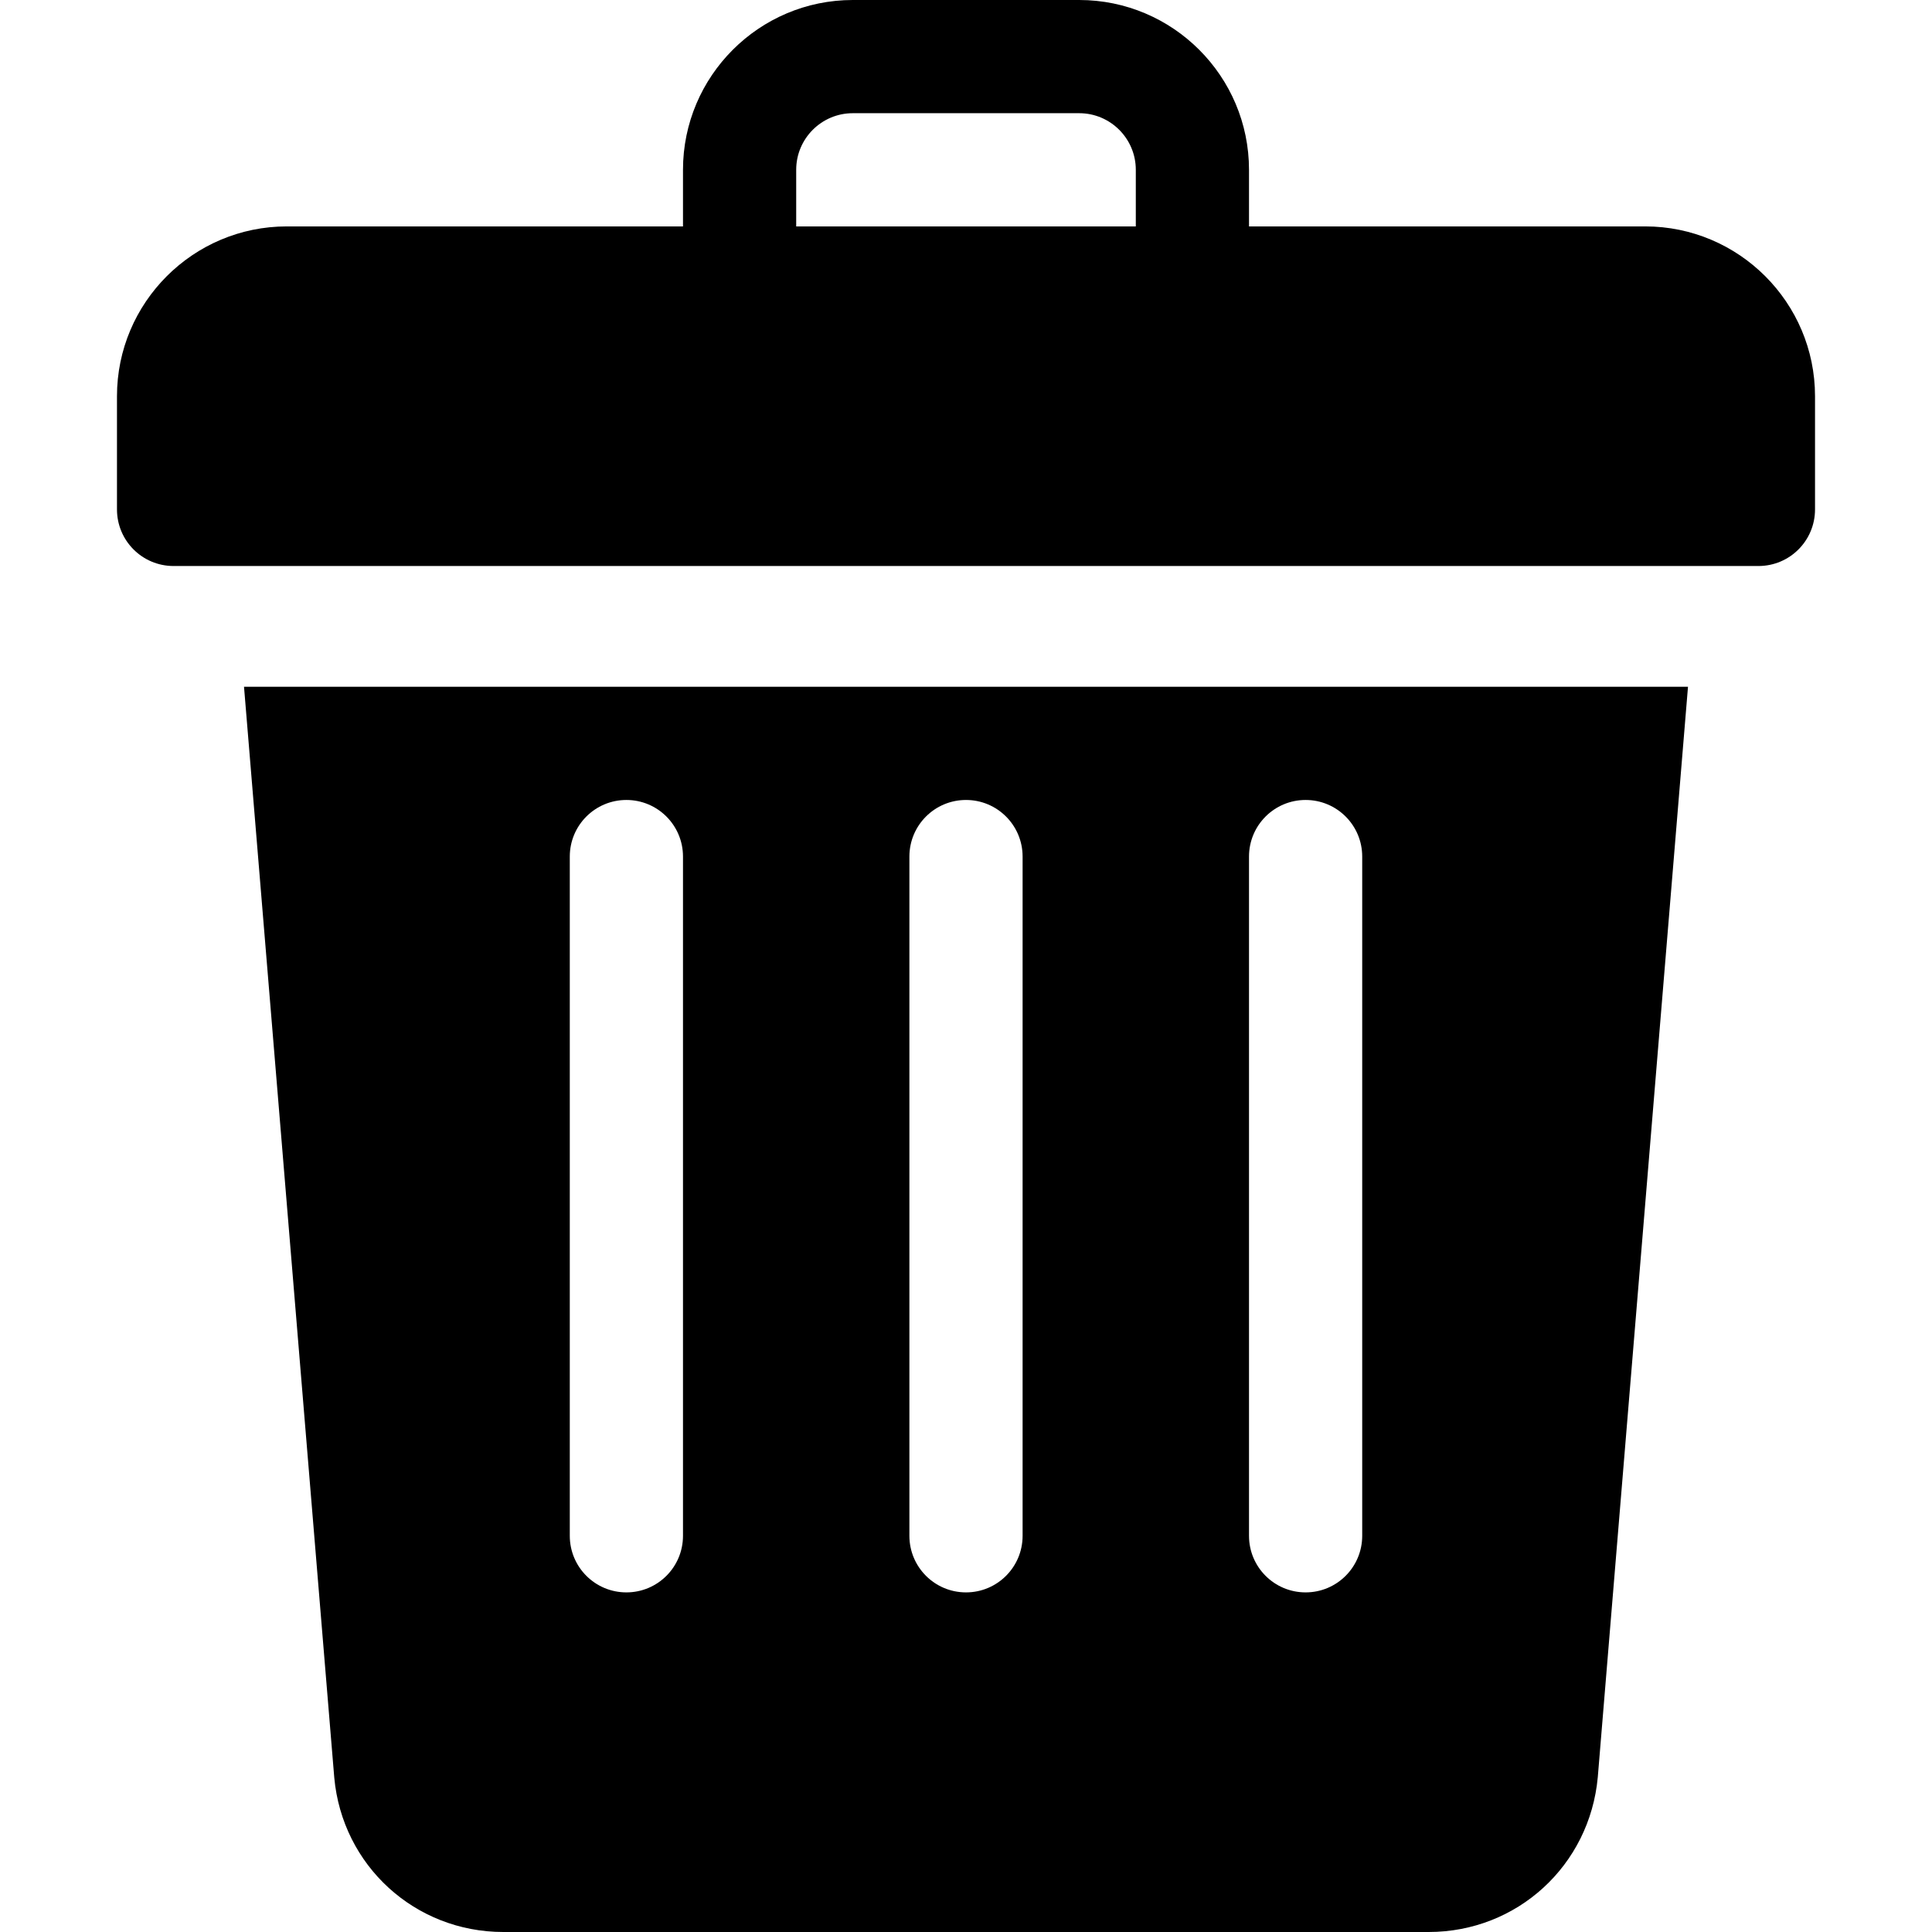
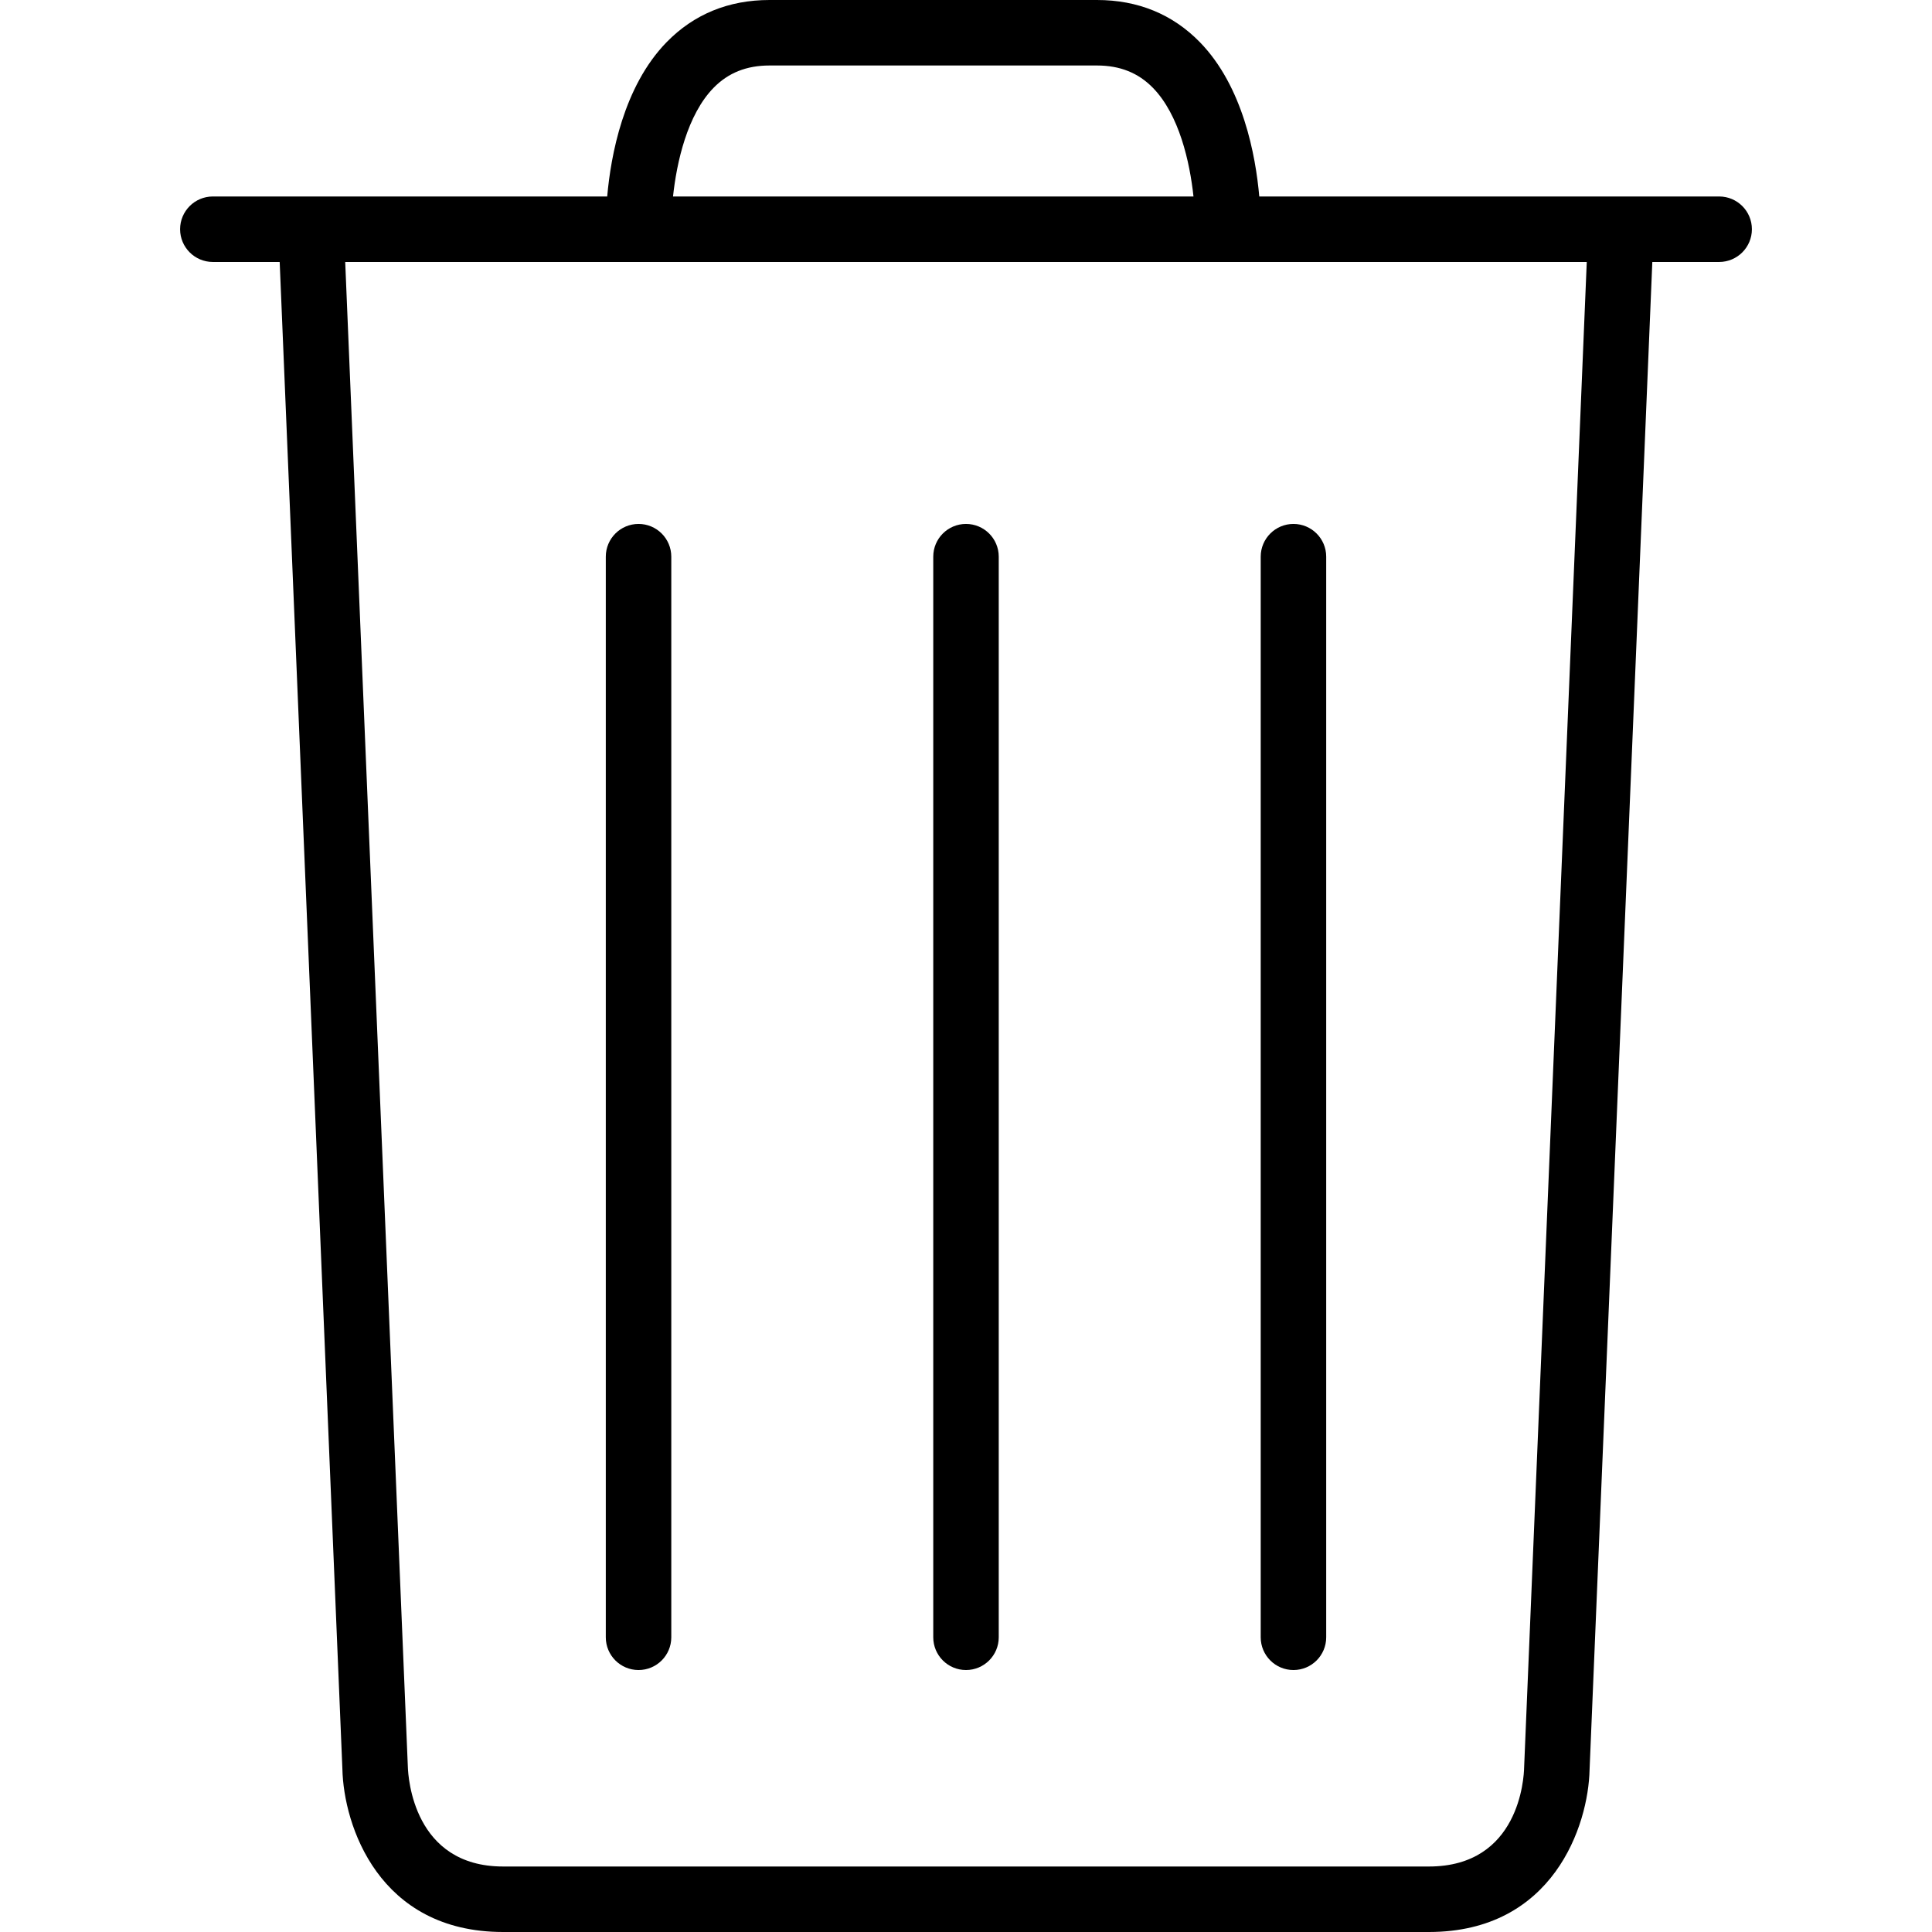
- <svg xmlns="http://www.w3.org/2000/svg" viewBox="0 0 512 512">
-   <path d="M64.666 182l23.917 289.072C90.707 494.407 109.97 512 133.393 512h245.215c23.423 0 42.686-17.593 44.824-41.06L447.336 182H64.666zM181 407c0 8.291-6.709 15-15 15s-15-6.709-15-15V227c0-8.291 6.709-15 15-15s15 6.709 15 15v180zm90 0c0 8.291-6.709 15-15 15s-15-6.709-15-15V227c0-8.291 6.709-15 15-15s15 6.709 15 15v180zm90 0c0 8.291-6.709 15-15 15s-15-6.709-15-15V227c0-8.291 6.709-15 15-15s15 6.709 15 15v180zM436 60H331V45c0-24.814-20.186-45-45-45h-60c-24.814 0-45 20.186-45 45v15H76c-24.814 0-45 20.186-45 45v30c0 8.291 6.709 15 15 15h420c8.291 0 15-6.709 15-15v-30c0-24.814-20.186-45-45-45zm-135 0h-90V45c0-8.276 6.724-15 15-15h60c8.276 0 15 6.724 15 15v15z" />
+ <svg xmlns="http://www.w3.org/2000/svg" viewBox="0 0 59 59">
+   <path d="M29.5 51a1 1 0 001-1V17a1 1 0 10-2 0v33a1 1 0 001 1zM19.5 51a1 1 0 001-1V17a1 1 0 10-2 0v33a1 1 0 001 1zM39.5 51a1 1 0 001-1V17a1 1 0 10-2 0v33a1 1 0 001 1z" />
+   <path d="M52.5 6H38.456c-.11-1.25-.495-3.358-1.813-4.711C35.809.434 34.751 0 33.499 0H23.5c-1.252 0-2.31.434-3.144 1.289C19.038 2.642 18.653 4.75 18.543 6H6.5a1 1 0 100 2h2.041l1.915 46.021C10.493 55.743 11.565 59 15.364 59h28.272c3.799 0 4.871-3.257 4.907-4.958L50.459 8H52.5a1 1 0 100-2zM21.792 2.681C22.24 2.223 22.799 2 23.5 2h9.999c.701 0 1.26.223 1.708.681.805.823 1.128 2.271 1.24 3.319H20.553c.112-1.048.435-2.496 1.239-3.319zm24.752 51.298C46.538 54.288 46.4 57 43.636 57H15.364c-2.734 0-2.898-2.717-2.909-3.042L10.542 8h37.915l-1.913 45.979z" />
</svg>
